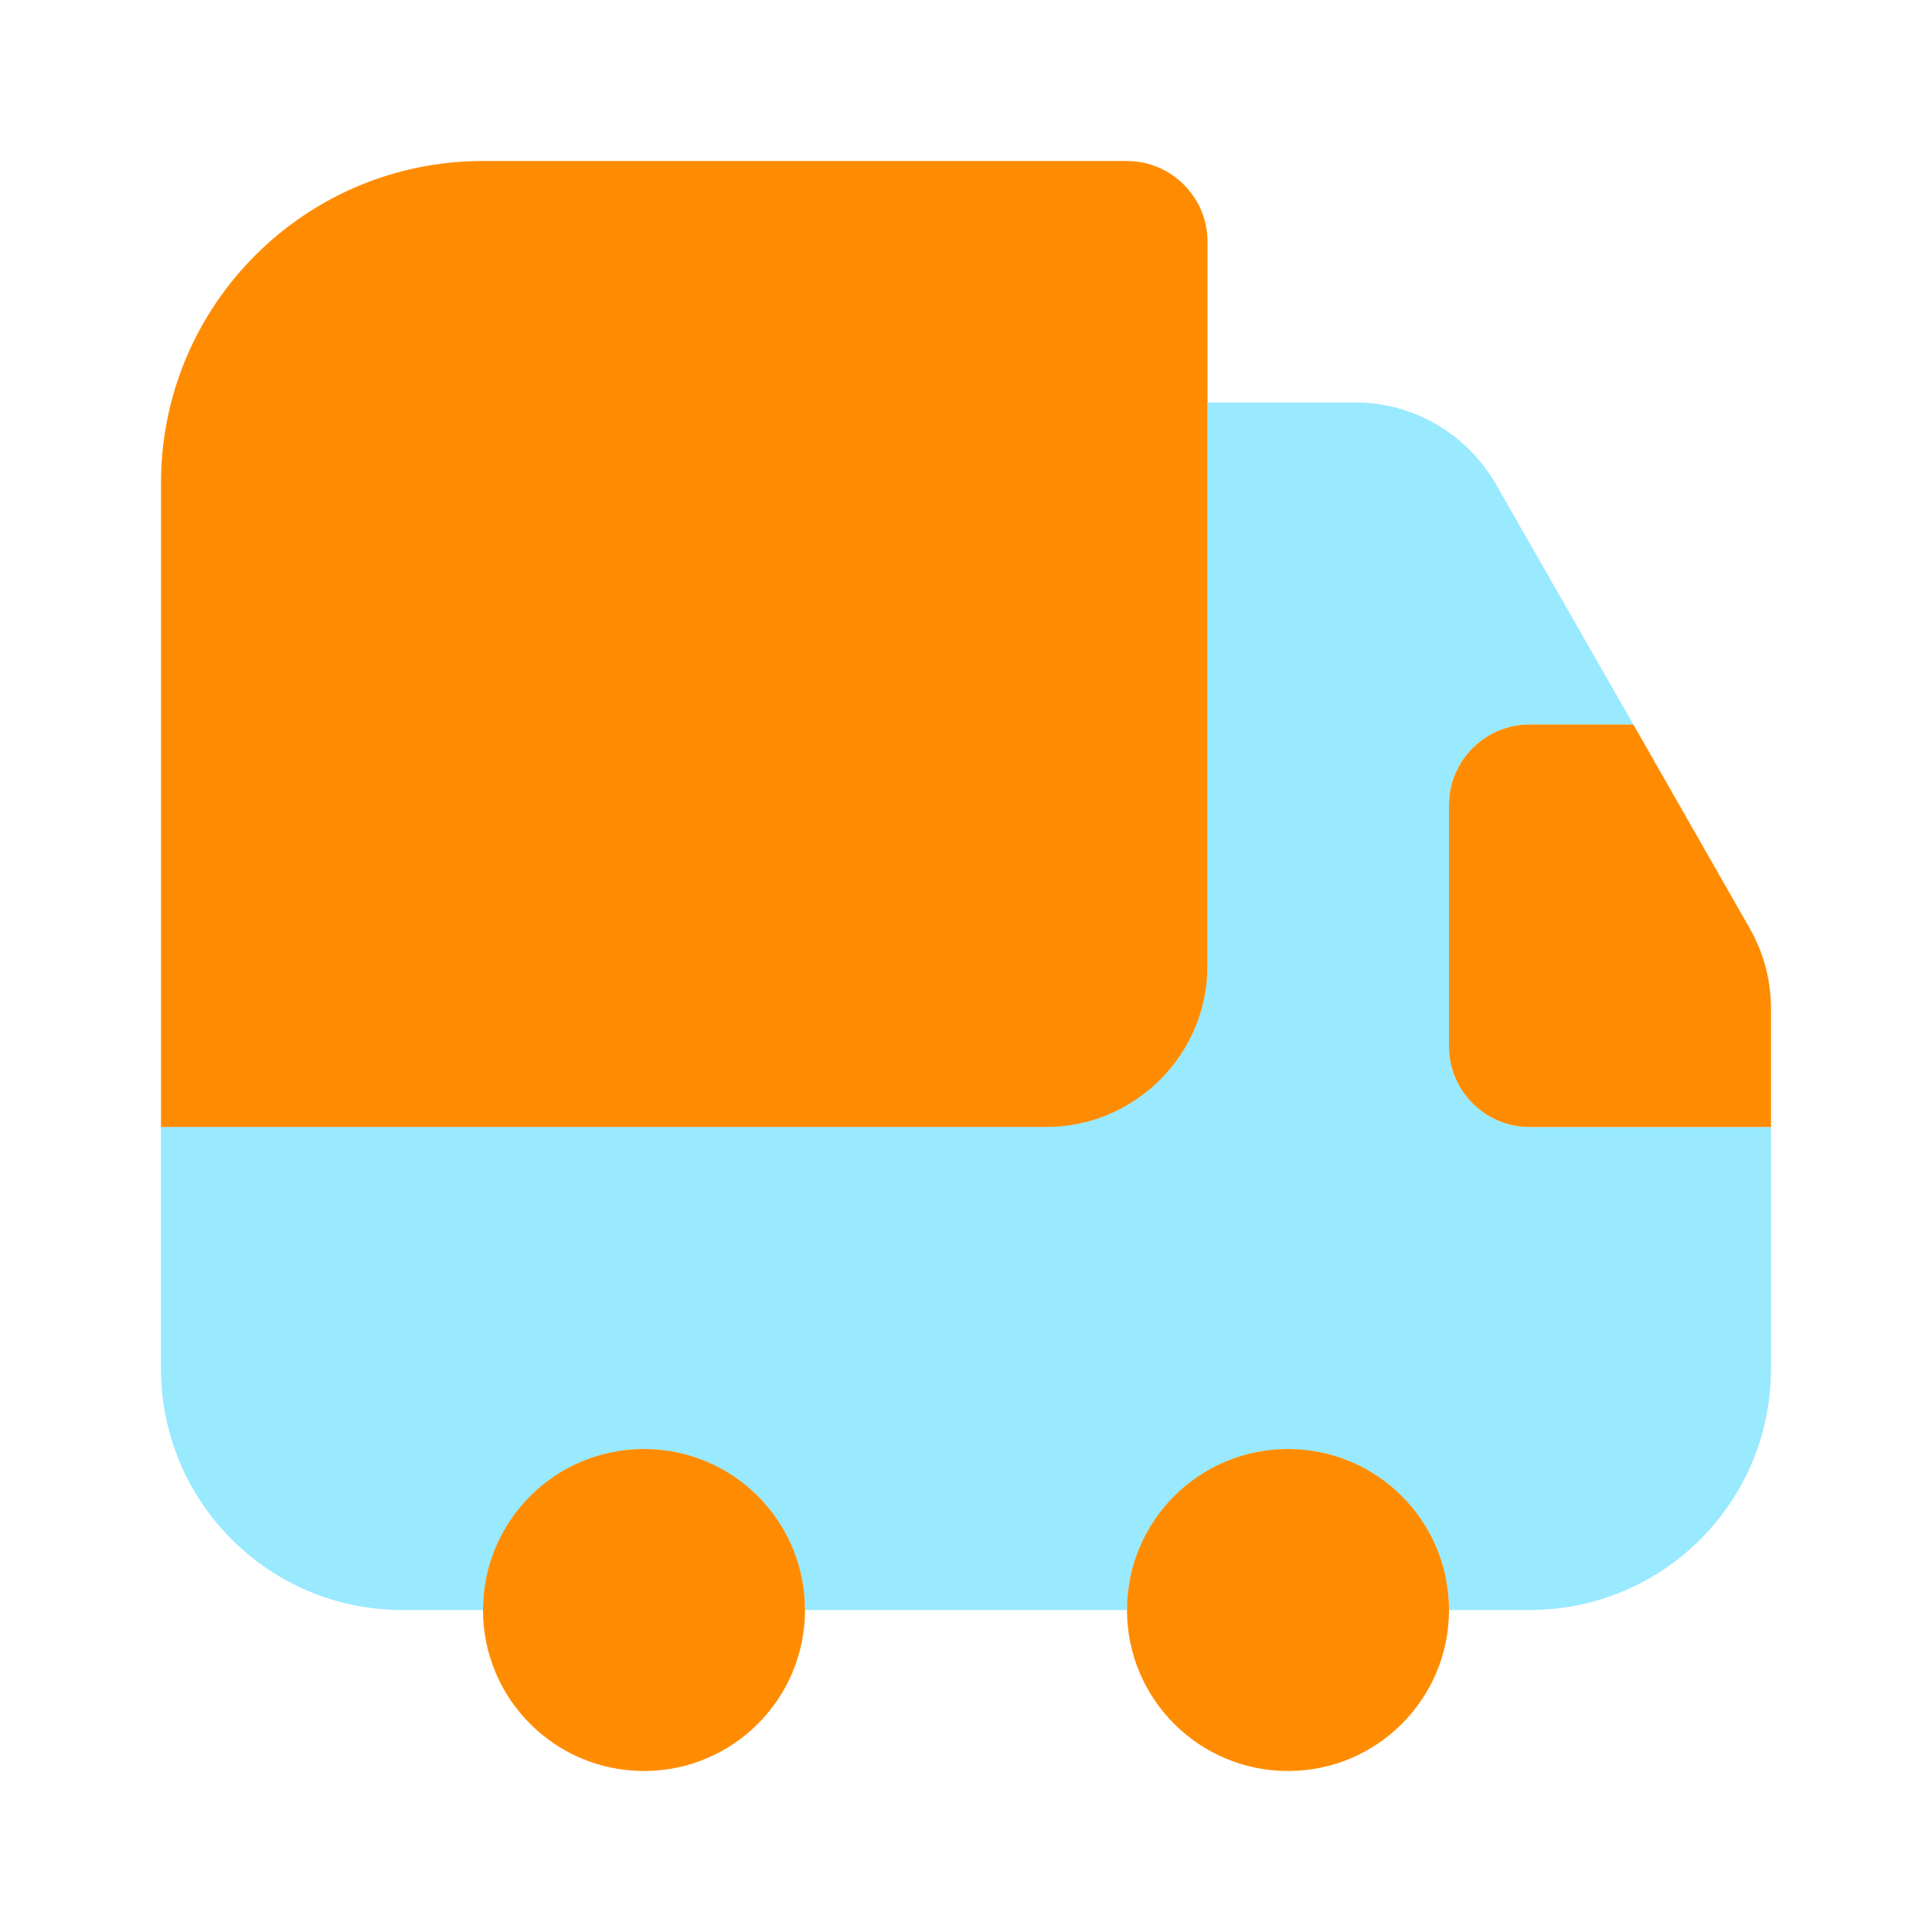
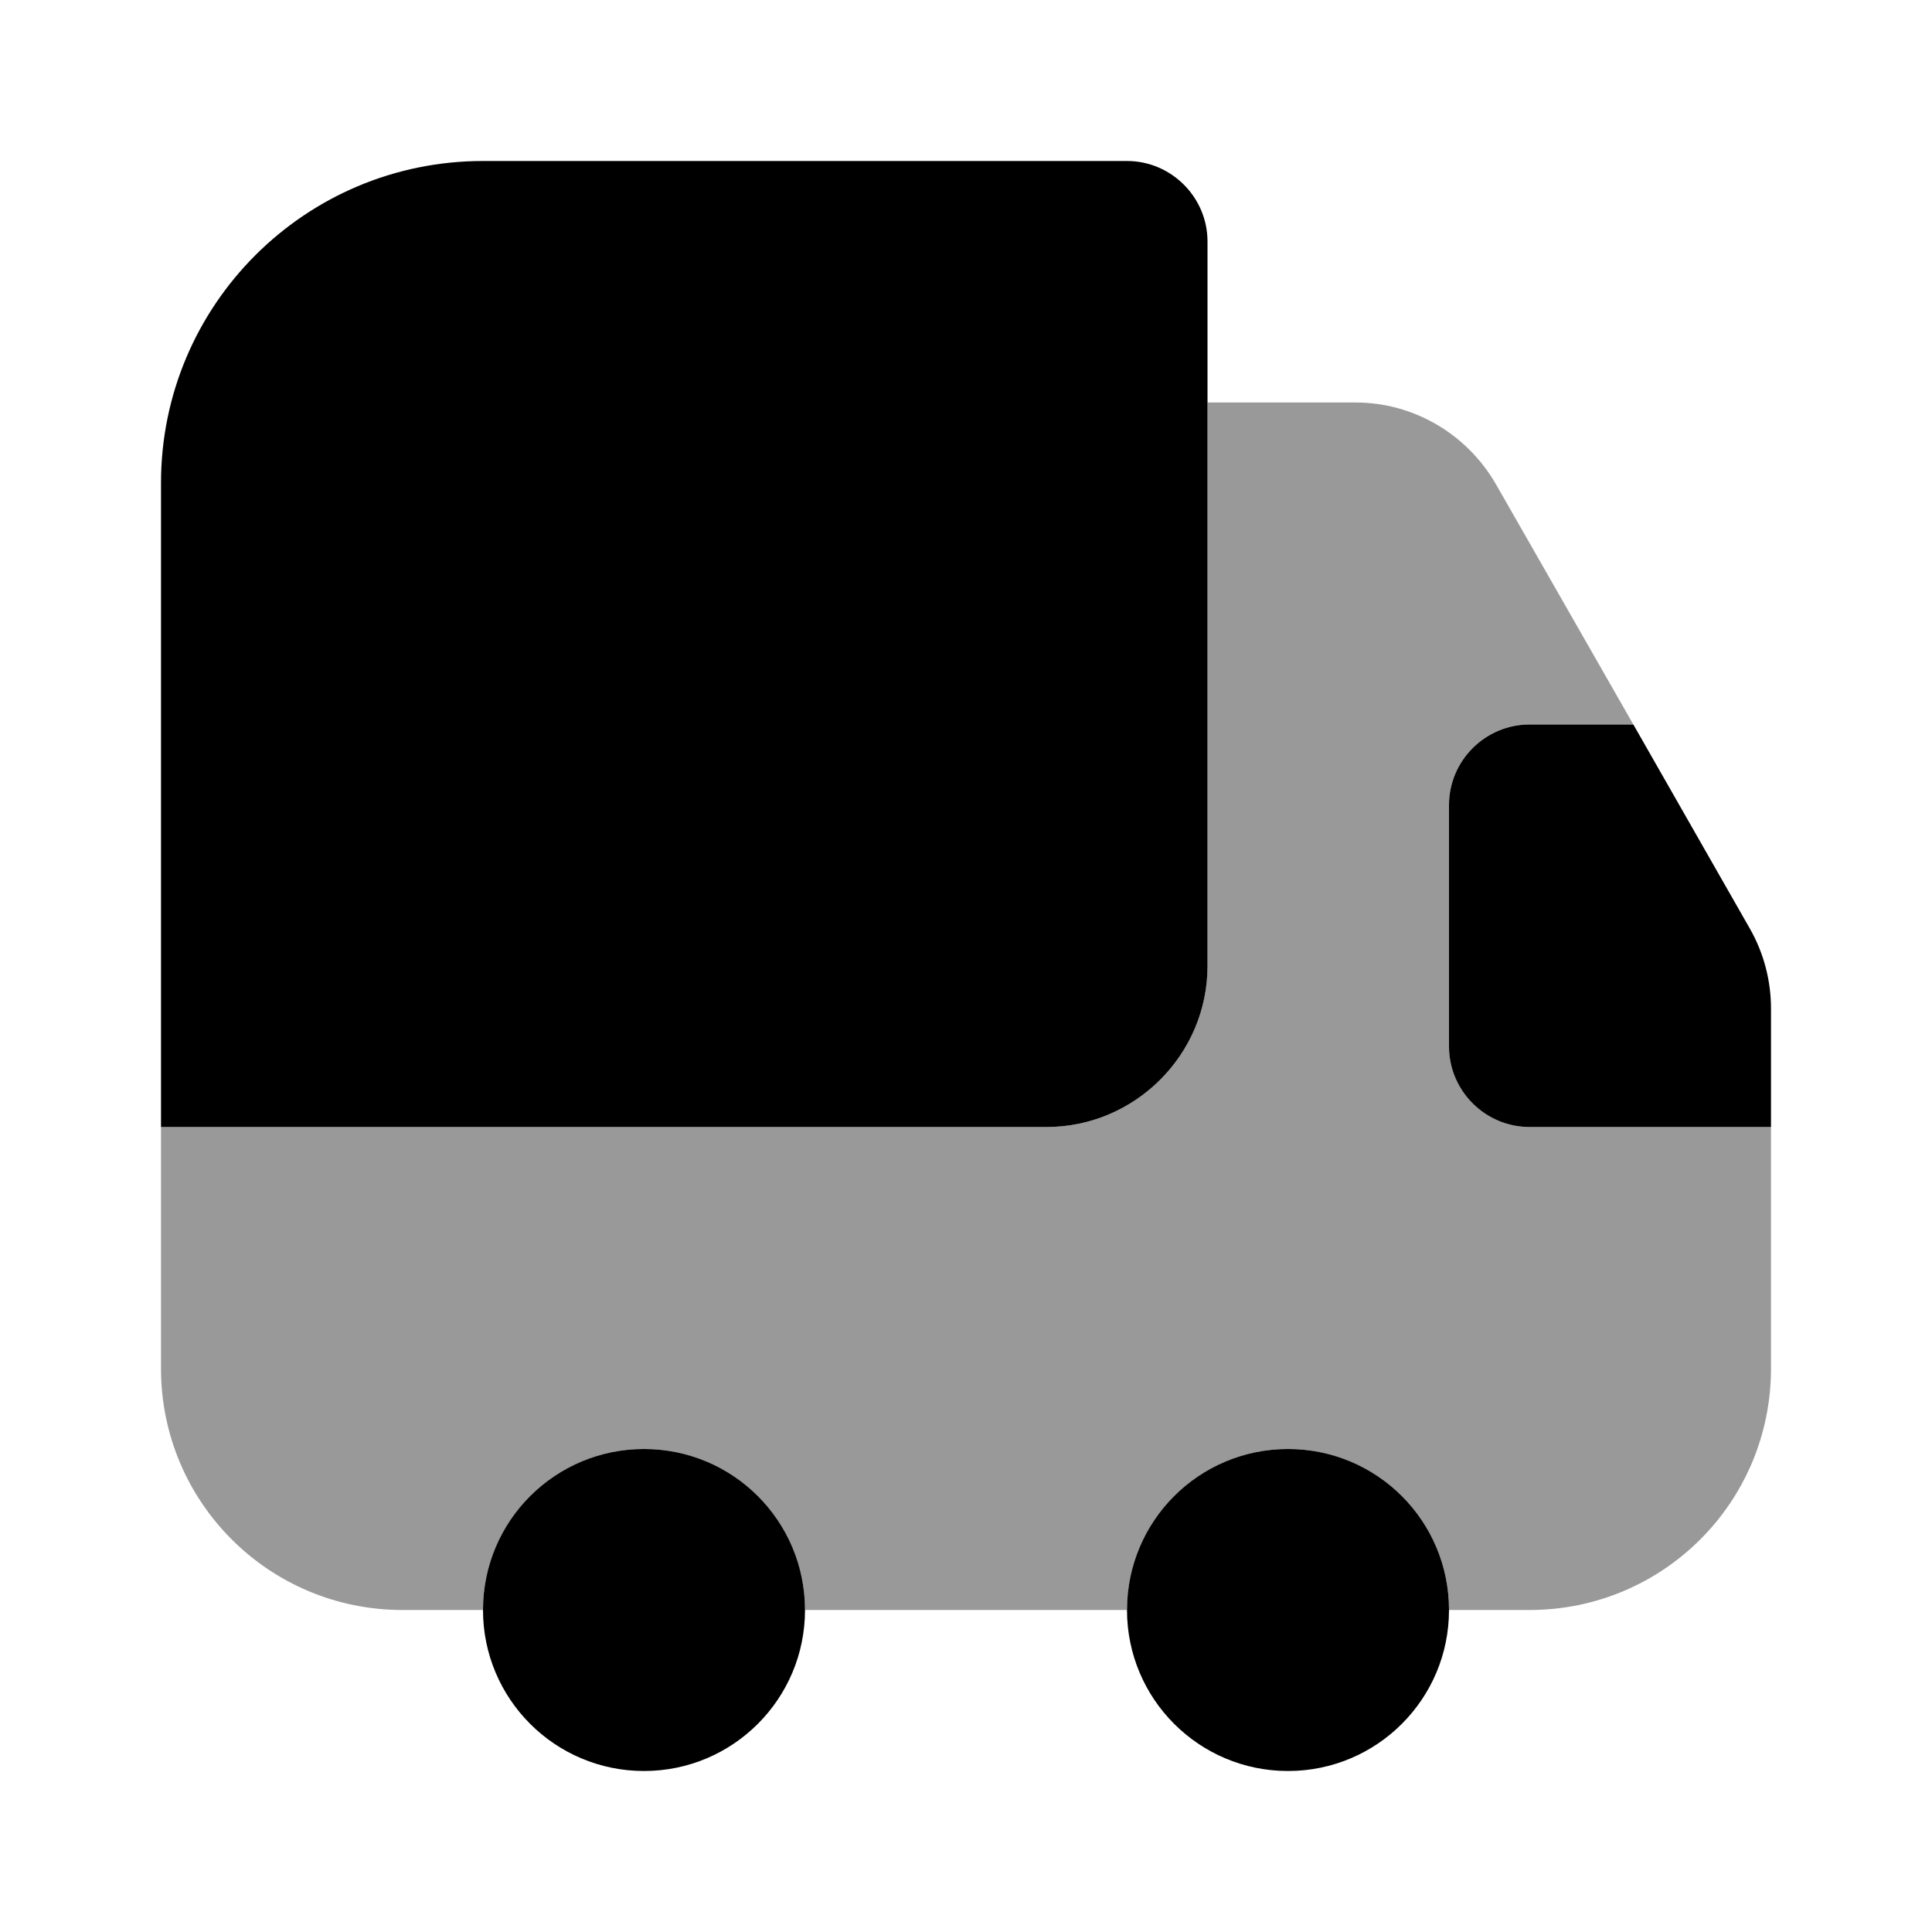
<svg xmlns="http://www.w3.org/2000/svg" width="20px" height="20px" viewBox="0 0 24 24" fill="none">
-   <path d="M15 3V12C15 13.1 14.1 14 13 14H2V6C2 3.79 3.79 2 6 2H14C14.55 2 15 2.45 15 3Z" fill="#FF8C00" />
-   <path opacity="0.4" d="M22 14V17C22 18.66 20.66 20 19 20H18C18 18.9 17.1 18 16 18C14.9 18 14 18.9 14 20H10C10 18.9 9.1 18 8 18C6.9 18 6 18.9 6 20H5C3.34 20 2 18.66 2 17V14H13C14.1 14 15 13.1 15 12V5H16.84C17.56 5 18.22 5.39 18.58 6.01L20.29 9H19C18.45 9 18 9.45 18 10V13C18 13.55 18.45 14 19 14H22Z" fill="#00c8ff" />
-   <path d="M8 22C9.105 22 10 21.105 10 20C10 18.895 9.105 18 8 18C6.895 18 6 18.895 6 20C6 21.105 6.895 22 8 22Z" fill="#FF8C00" />
-   <path d="M16 22C17.105 22 18 21.105 18 20C18 18.895 17.105 18 16 18C14.895 18 14 18.895 14 20C14 21.105 14.895 22 16 22Z" fill="#FF8C00" />
-   <path d="M22 12.53V14H19C18.45 14 18 13.55 18 13V10C18 9.45 18.45 9 19 9H20.29L21.74 11.54C21.91 11.84 22 12.18 22 12.53Z" fill="#FF8C00" />
+   <path d="M15 3V12C15 13.1 14.1 14 13 14H2V6C2 3.79 3.79 2 6 2H14C14.55 2 15 2.45 15 3Z" fill="currentColor" />
+   <path opacity="0.4" d="M22 14V17C22 18.66 20.66 20 19 20H18C18 18.9 17.1 18 16 18C14.9 18 14 18.9 14 20H10C10 18.9 9.1 18 8 18C6.9 18 6 18.9 6 20H5C3.34 20 2 18.66 2 17V14H13C14.1 14 15 13.1 15 12V5H16.84C17.56 5 18.22 5.39 18.58 6.01L20.29 9H19C18.45 9 18 9.45 18 10V13C18 13.55 18.45 14 19 14H22Z" fill="currentColor" />
+   <path d="M8 22C9.105 22 10 21.105 10 20C10 18.895 9.105 18 8 18C6.895 18 6 18.895 6 20C6 21.105 6.895 22 8 22Z" fill="currentColor" />
+   <path d="M16 22C17.105 22 18 21.105 18 20C18 18.895 17.105 18 16 18C14.895 18 14 18.895 14 20C14 21.105 14.895 22 16 22Z" fill="currentColor" />
+   <path d="M22 12.53V14H19C18.45 14 18 13.55 18 13V10C18 9.45 18.45 9 19 9H20.29L21.74 11.54C21.91 11.84 22 12.18 22 12.53Z" fill="currentColor" />
</svg>
